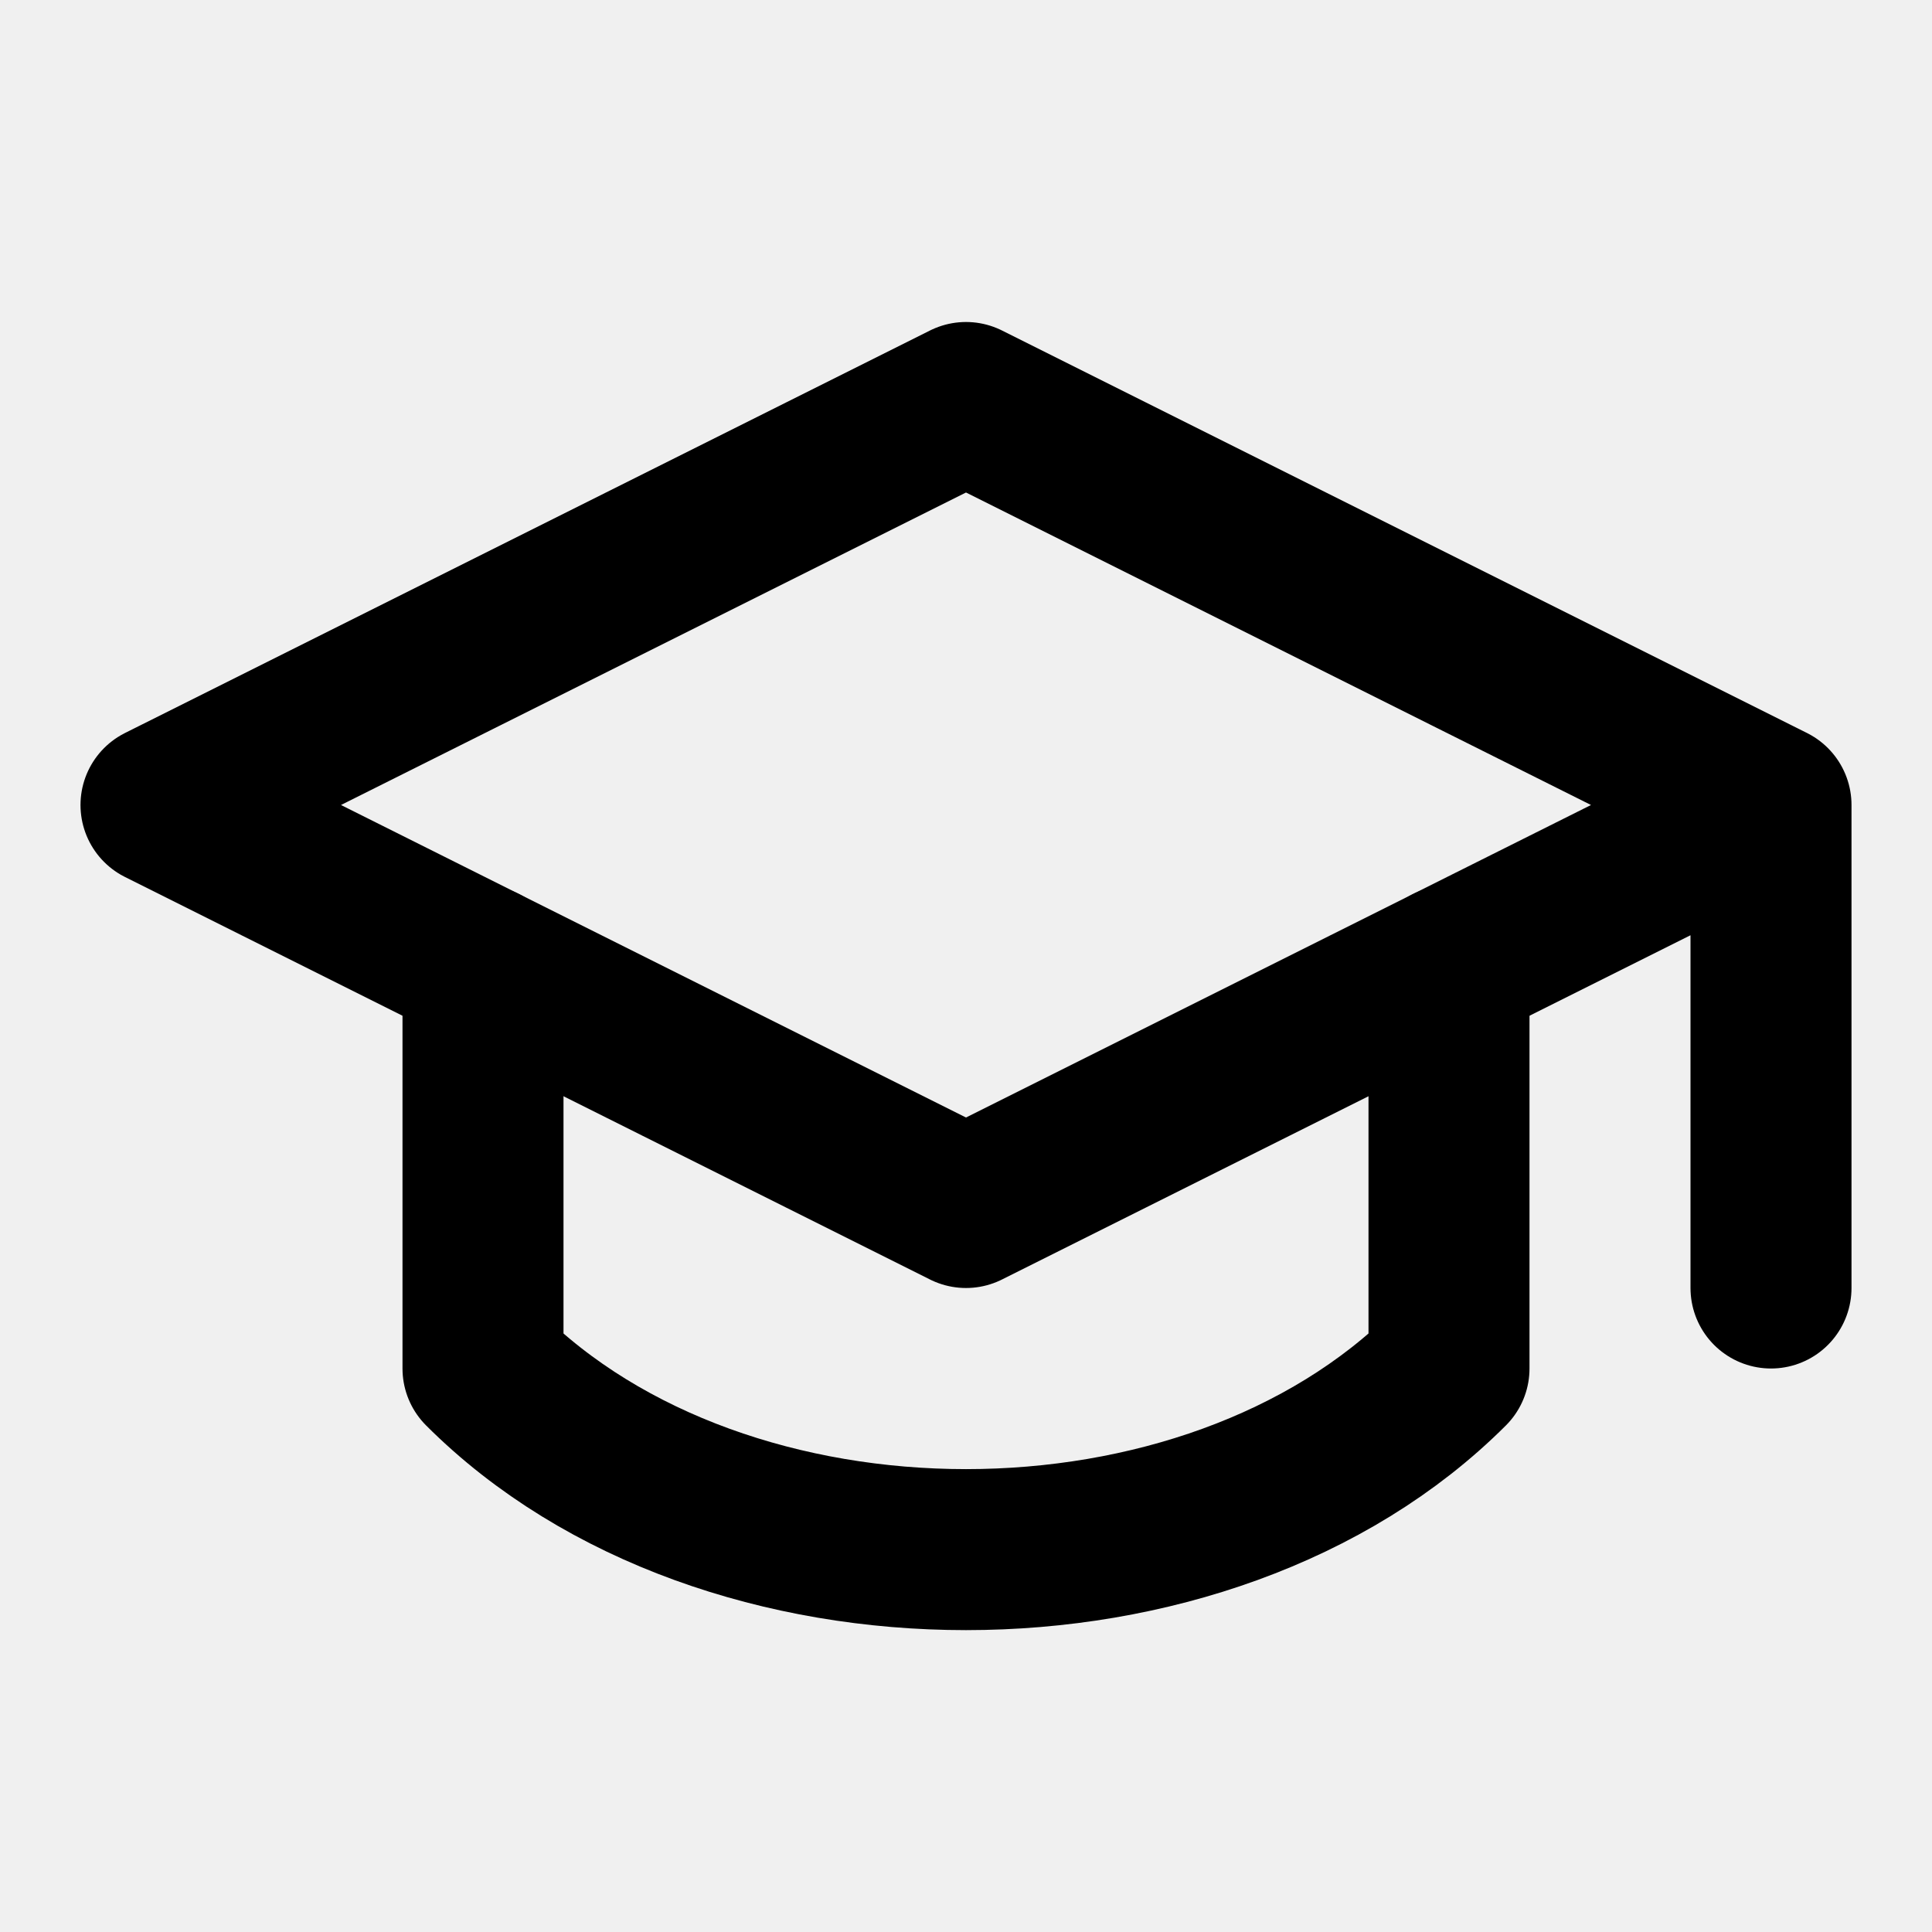
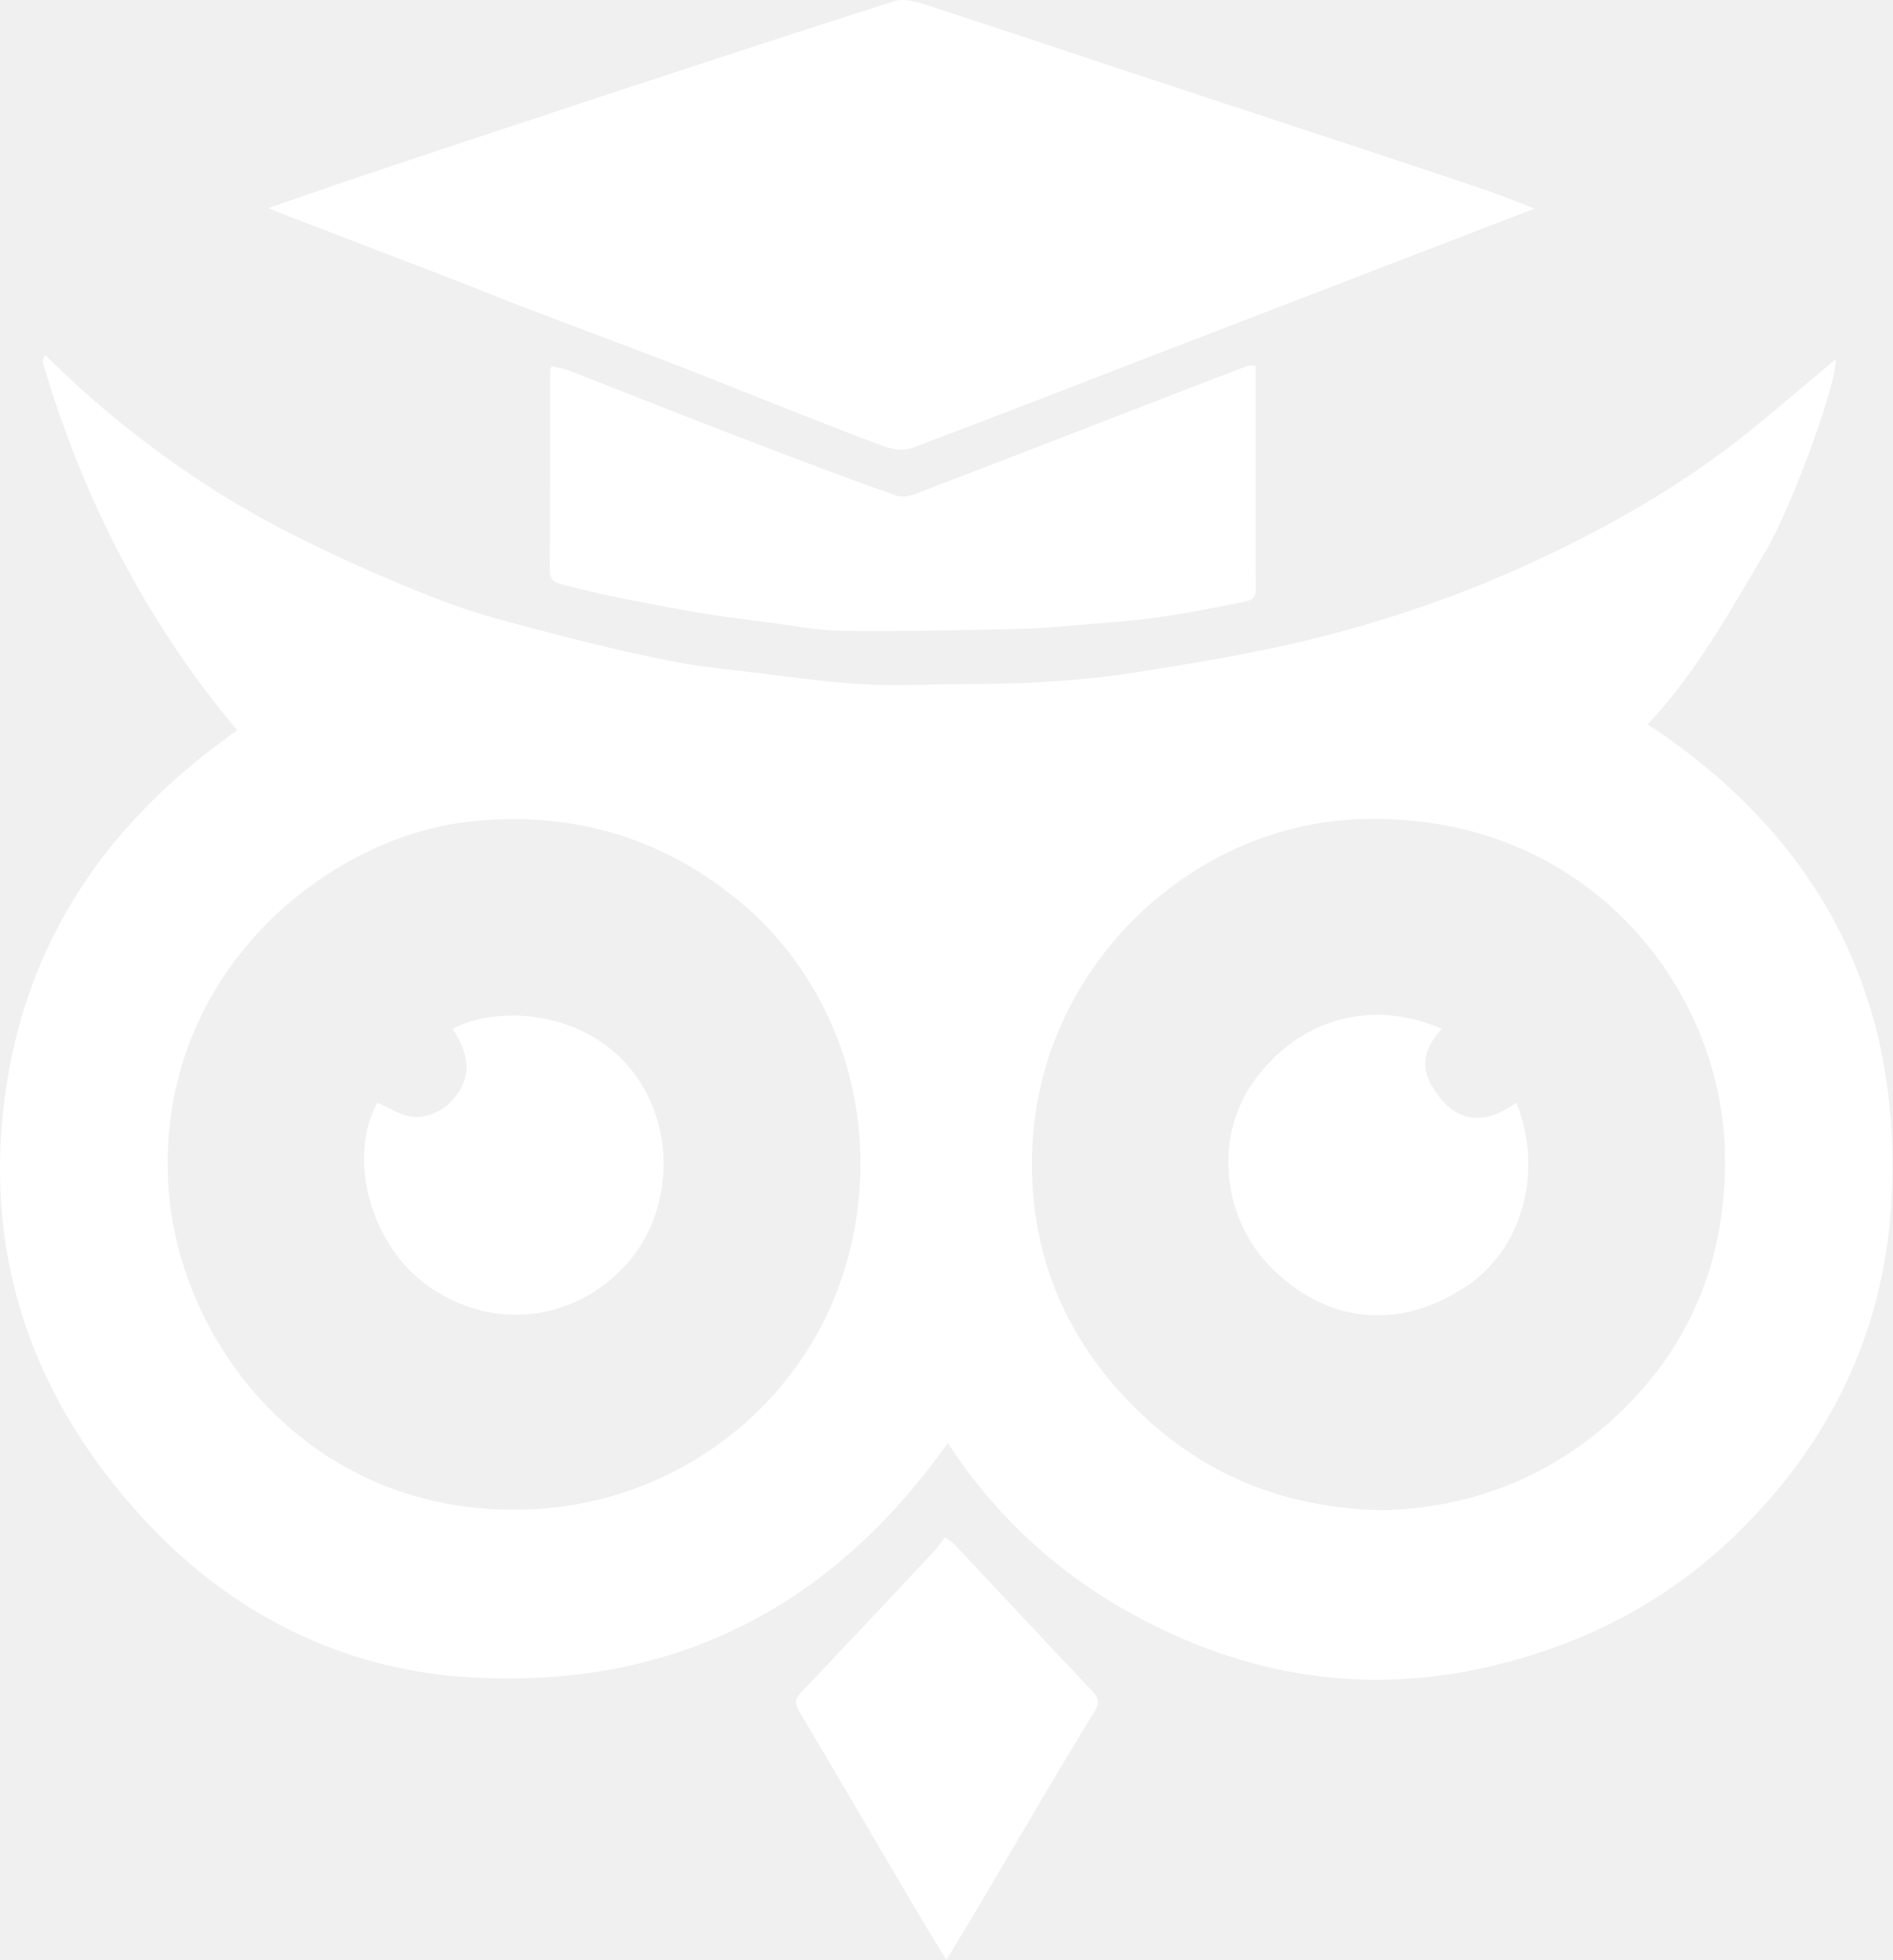
- <svg xmlns="http://www.w3.org/2000/svg" width="24" height="24" viewBox="0 0 24 24" fill="none" stroke="currentColor" stroke-width="2" stroke-linecap="round" stroke-linejoin="round" class="lucide lucide-graduation-cap">
-   <path d="M22 10v6M2 10l10-5 10 5-10 5z" />
-   <path d="M6 12v5c3 3 9 3 12 0v-5" />
+ <svg xmlns="http://www.w3.org/2000/svg" id="Layer_2" data-name="Layer 2" viewBox="0 0 681.82 706.35">
+   <defs>
+     <style>
+       .cls-1 {
+         fill: #fff;
+       }
+     </style>
+   </defs>
+   <g id="Layer_2-2" data-name="Layer 2">
+     <g>
+       <path class="cls-1" d="m341.47,520.02c-42.54,60.22-100.19,88.7-172.1,84.47-46.59-2.74-86.86-23.38-118.27-57.76C12.57,504.55-5.69,454.58,1.56,396.71c7.23-57.66,37.38-100.88,83.92-133.5C52.56,223.95,29.81,179.52,15.44,130.65c-.18-.62.37-1.46.74-2.73,5.68,5.32,10.87,10.48,16.37,15.27,22.52,19.64,47.01,36.52,73.7,49.89,17.19,8.61,34.86,16.41,52.78,23.35,13.08,5.06,26.86,8.43,40.48,12,13.85,3.64,27.81,6.97,41.85,9.75,10.18,2.01,20.56,3.02,30.88,4.27,12.35,1.5,24.71,3.24,37.11,4.05,10.37.67,20.82.26,31.23.14,11.68-.14,23.38-.15,35.04-.84,10.83-.64,21.69-1.61,32.4-3.3,18.57-2.94,37.17-5.93,55.51-10.03,33.12-7.41,65.1-18.39,95.73-33.17,25.62-12.36,50-26.69,72.09-44.71,10.19-8.32,20.19-16.87,29.93-25.02,1.34,5.98-15.17,52.41-25.24,69.29-12.78,21.42-24.7,43.43-42.39,62.17,62.83,41.41,92.72,99.94,87.61,174.75-3.06,44.84-21.92,83.61-53.99,115.51-26.65,26.51-58.88,42.78-95.44,50.35-36.68,7.6-72.58,3.44-106.67-11.48-34.15-14.94-62.53-37.7-83.68-70.14Zm-31.48-100.98c.1-39.36-18.47-72.88-41.88-92.79-28.4-24.16-60.91-33.96-97.8-30.29-52.36,5.2-113.49,54.66-109.75,129.85,2.96,59.58,53.82,123.96,134.9,117.87,60.77-4.57,114.65-54.18,114.53-124.63Zm187.88,125.23c32.01-.71,61.3-11.94,85.41-34.83,27.06-25.69,39.22-57.98,38.17-95.11-1.69-59.71-51.31-122.67-132.83-119.05-60.24,2.67-113.36,53.32-116.63,117.19-1.76,34.44,9.09,64.97,32.71,90.47,24.73,26.7,55.36,40.5,93.16,41.33Z" />
+       <path class="cls-1" d="m96.66,75.03c11.34-3.91,21.81-7.62,32.35-11.14,27.17-9.08,54.35-18.14,81.56-27.1C247.77,24.54,284.96,12.29,322.27.4c3.22-1.03,7.5.09,10.97,1.22,24.07,7.8,48.05,15.89,72.08,23.83,27.11,8.97,54.24,17.87,81.35,26.83,16.12,5.33,32.23,10.66,48.3,16.11,5.74,1.95,11.36,4.27,17.96,6.78-10.34,3.98-19.75,7.6-29.16,11.22-39.63,15.26-79.25,30.51-118.88,45.78-25.4,9.79-50.76,19.7-76.25,29.26-2.68,1-6.4.72-9.17-.27-12.07-4.34-23.99-9.12-35.94-13.82-13.5-5.31-26.93-10.8-40.47-16.02-18.18-7-36.44-13.77-54.64-20.72-8.37-3.19-16.64-6.63-25-9.85-18.99-7.32-38-14.58-57-21.88-3-1.15-5.99-2.36-9.77-3.85Z" />
+       <path class="cls-1" d="m198.67,132.05c2.02.45,4.2.66,6.17,1.42,12.75,4.94,25.44,10.04,38.18,15.01,13.18,5.14,26.37,10.26,39.6,15.27,13.4,5.08,26.82,10.15,40.35,14.88,2.07.72,4.98.08,7.18-.76,32.12-12.3,64.18-24.75,96.26-37.15,7.73-2.99,15.45-5.97,23.2-8.9.68-.26,1.54-.03,2.77-.03,0,11.75,0,23.26,0,34.77,0,15.17-.08,30.33.08,45.49.03,2.97-.84,4.1-3.77,4.71-15.93,3.31-31.88,6.34-48.14,7.49-10.42.74-20.83,2.04-31.26,2.32-21.79.58-43.61,1-65.4.78-9.11-.09-18.21-1.92-27.3-3.08-8.26-1.05-16.54-2.07-24.75-3.46-10.53-1.79-21.02-3.83-31.49-5.95-5.88-1.19-11.7-2.73-17.53-4.16-2.67-.65-4.74-1.47-4.72-5.13.17-24.07.1-48.14.12-72.2,0-.25.17-.51.46-1.32Z" />
+       <path class="cls-1" d="m340.97,706.35c-4.3-7.13-8.02-13.16-11.61-19.25-13.84-23.52-27.61-47.09-41.52-70.57-1.52-2.57-1.52-4.18.65-6.46,16.02-16.81,31.88-33.76,47.76-50.69,1.41-1.51,2.59-3.23,4.22-5.28,1.16.84,2.56,1.56,3.58,2.64,16.57,17.62,33.05,35.32,49.66,52.89,2.47,2.61,2.34,4.46.46,7.5-8.26,13.33-16.18,26.89-24.18,40.38-6.08,10.26-12.09,20.57-18.17,30.84-3.37,5.68-6.82,11.32-10.86,18.01Z" />
+       <path class="cls-1" d="m135.91,397.39c4.63,1.92,8.83,4.92,13.15,5.12,5.23.24,10.45-1.99,14.26-6.38,6.39-7.37,6.39-15.26-.23-25.31,14.64-8.05,43.7-7.2,61.48,11.43,19.5,20.43,18.45,52.96,2.23,72.11-17.5,20.65-47.26,26.59-72.14,9.38-20.89-14.45-29.72-45.79-18.74-66.34Z" />
+       <path class="cls-1" d="m546.35,397.35c9.86,24.68,2.42,53.04-18.74,66.71-24.37,15.75-50.38,12.7-70.46-8.13-16.45-17.07-20.43-46.72-4.34-67.7,16.71-21.79,42.14-28.04,66.72-17.48-5.76,5.97-8,12.96-3.76,20.34,7.58,13.16,18.15,15.39,30.57,6.26Z" />
+     </g>
+   </g>
</svg>
